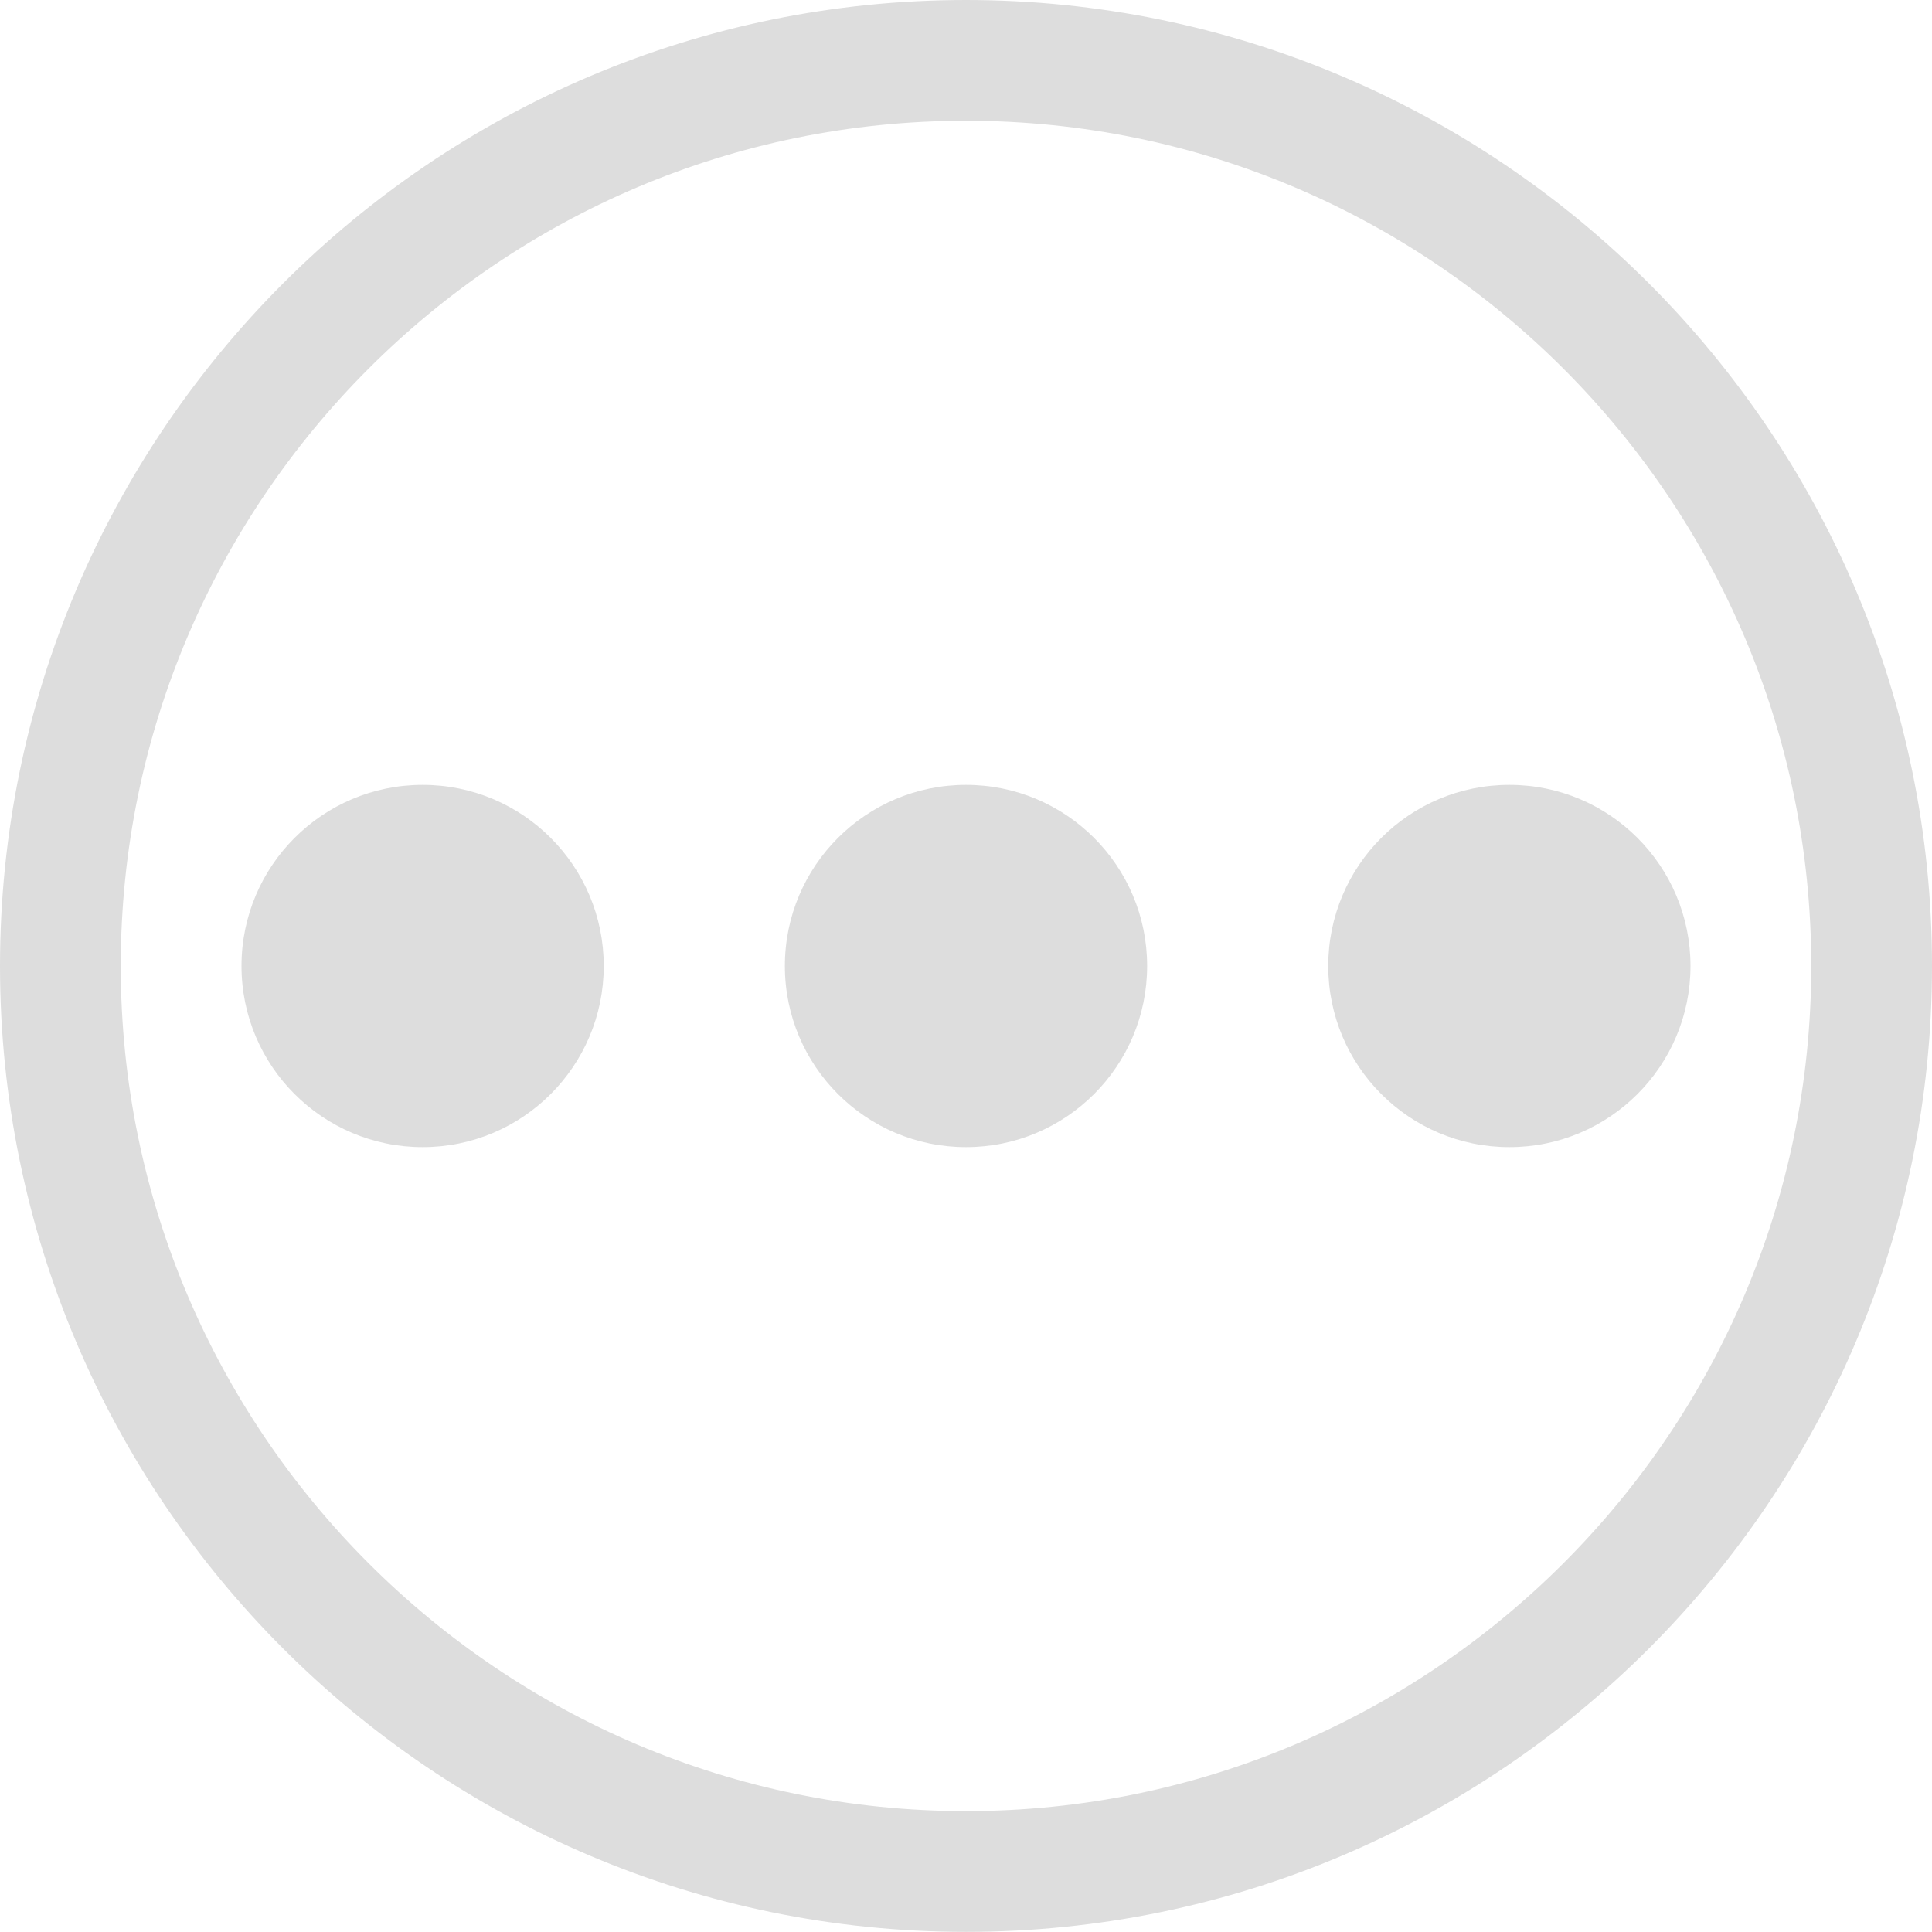
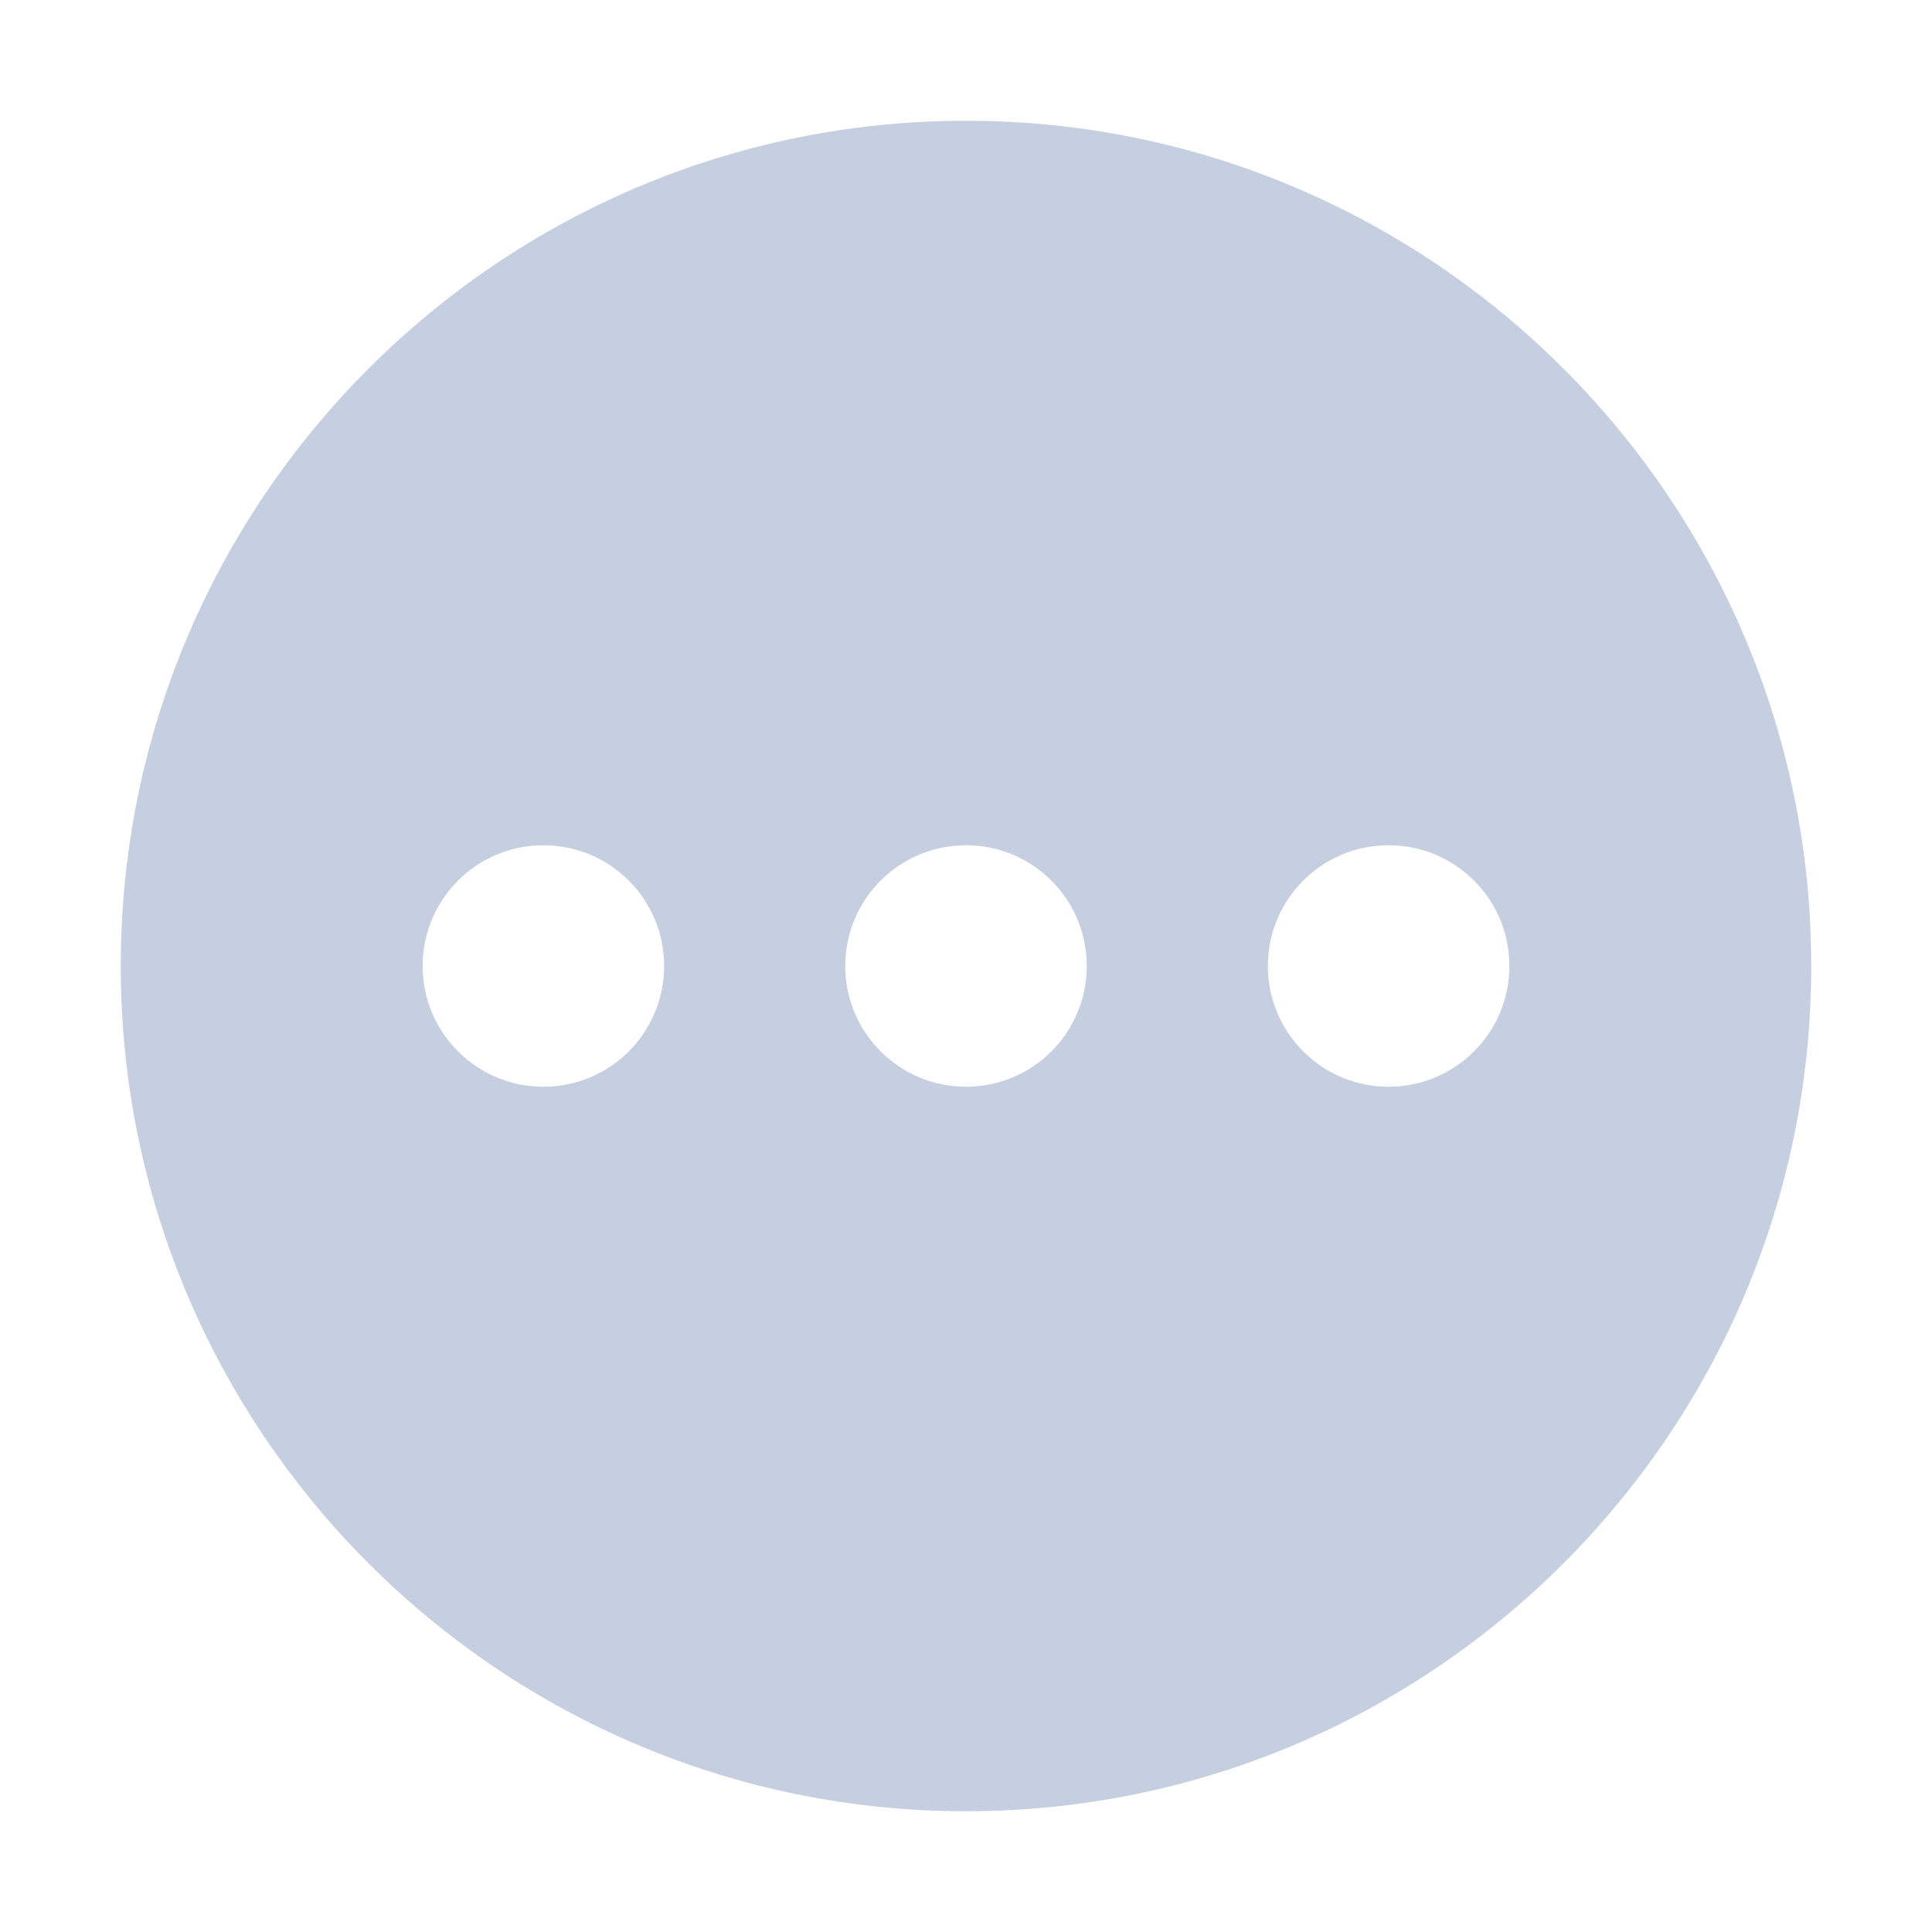
- <svg xmlns="http://www.w3.org/2000/svg" width="16" height="16" viewBox="0 0 16 16">
-   <g fill="none" fill-rule="evenodd">
-     <path stroke="#DDD" stroke-linecap="round" stroke-linejoin="round" d="M8,0.5 C3.865,0.5 0.5,3.864 0.5,8 C0.5,12.135 3.865,15.499 8,15.499 C12.135,15.499 15.5,12.135 15.5,8 C15.5,3.864 12.135,0.5 8,0.5" />
-     <path fill="#DDD" d="M12.5 9.5C11.671 9.5 11 8.828 11 8 11 7.171 11.671 6.5 12.5 6.5 13.329 6.5 14 7.171 14 8 14 8.828 13.329 9.5 12.5 9.5M8 9.5C7.172 9.5 6.5 8.828 6.5 8 6.5 7.171 7.172 6.5 8 6.5 8.829 6.5 9.5 7.171 9.5 8 9.5 8.828 8.829 9.5 8 9.5M3.5 9.5C2.672 9.5 2 8.828 2 8 2 7.171 2.672 6.5 3.5 6.5 4.329 6.5 5 7.171 5 8 5 8.828 4.329 9.5 3.5 9.5" />
+ <svg xmlns="http://www.w3.org/2000/svg" width="16px" height="16px" viewBox="0 0 16 16" version="1.1">
+   <g id="category_others" stroke="none" stroke-width="1" fill="none" fill-rule="evenodd">
+     <path d="M8,1 C11.86,1 15,4.139 15,8 C15,11.86 11.86,15 8,15 C4.14,15 1,11.86 1,8 C1,4.139 4.14,1 8,1 Z M11.5,9 C12.053,9 12.5,8.552 12.5,8 C12.5,7.447 12.053,7 11.5,7 C10.947,7 10.5,7.447 10.5,8 C10.5,8.552 10.947,9 11.5,9 Z M8,9 C8.553,9 9,8.552 9,8 C9,7.447 8.553,7 8,7 C7.448,7 7,7.447 7,8 C7,8.552 7.448,9 8,9 Z M4.5,9 C5.053,9 5.5,8.552 5.5,8 C5.5,7.447 5.053,7 4.5,7 C3.948,7 3.5,7.447 3.5,8 C3.5,8.552 3.948,9 4.5,9 Z" id="Shape" fill="#C5CFE0" />
  </g>
</svg>
